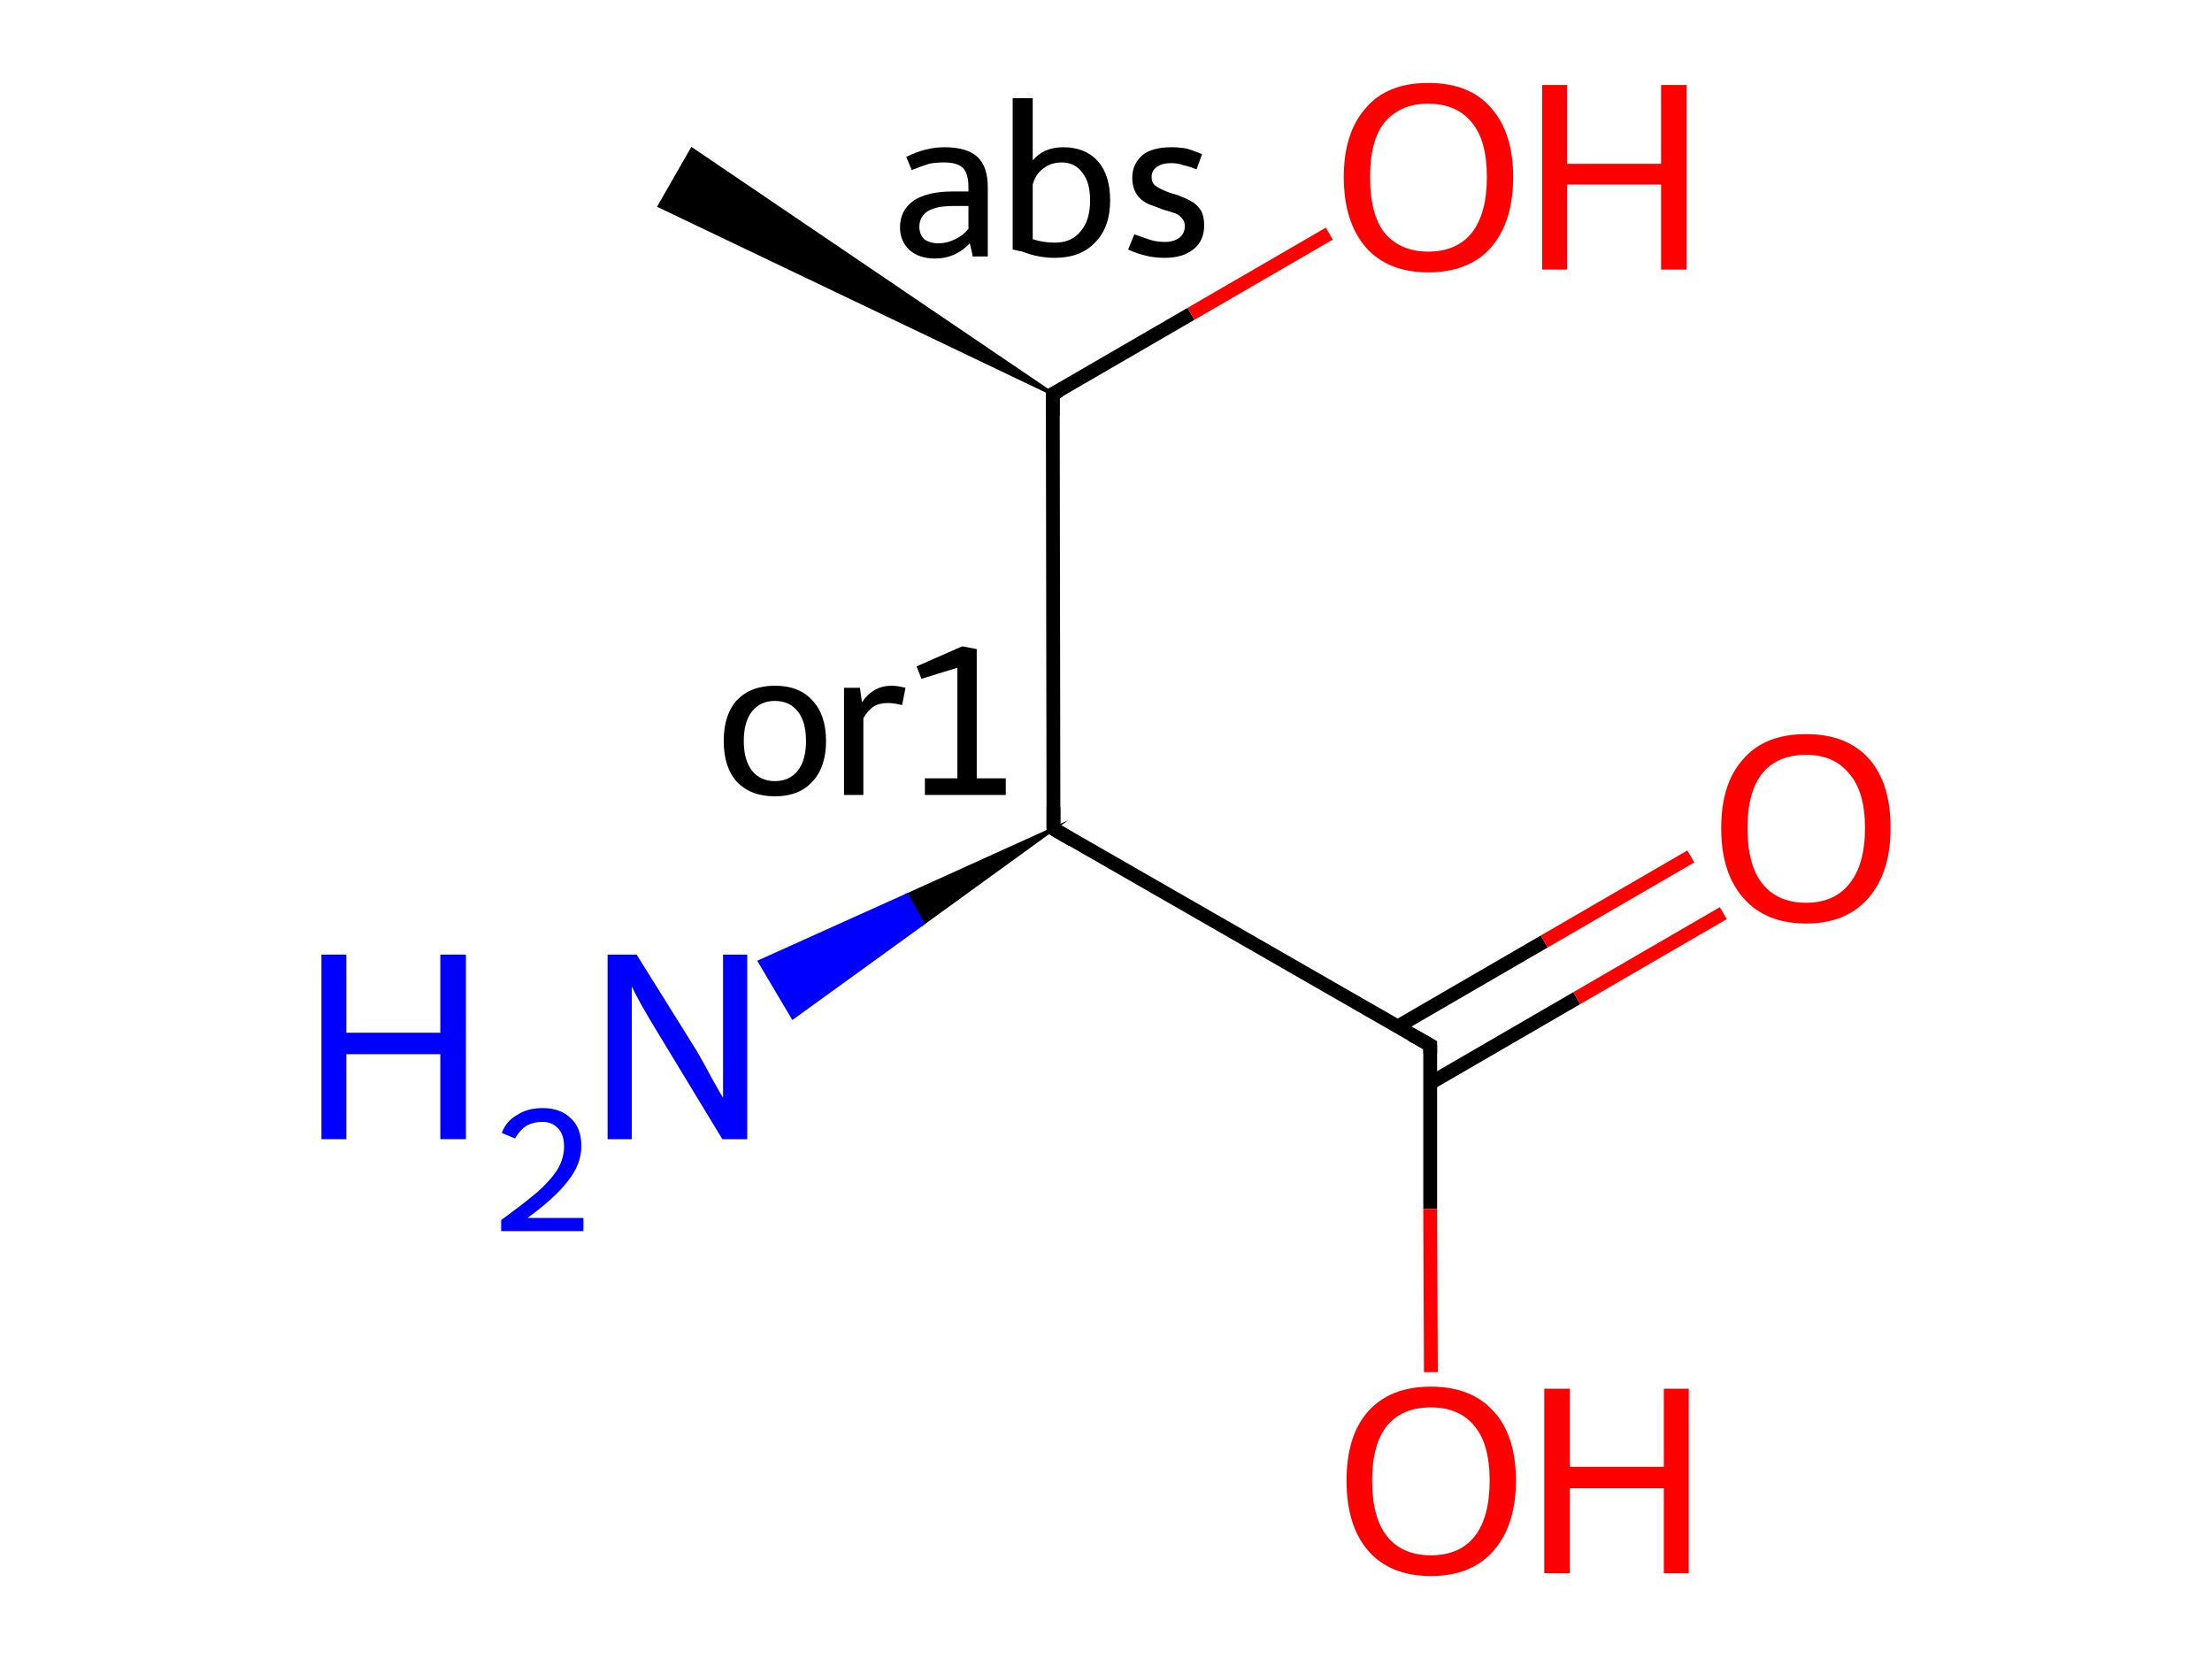
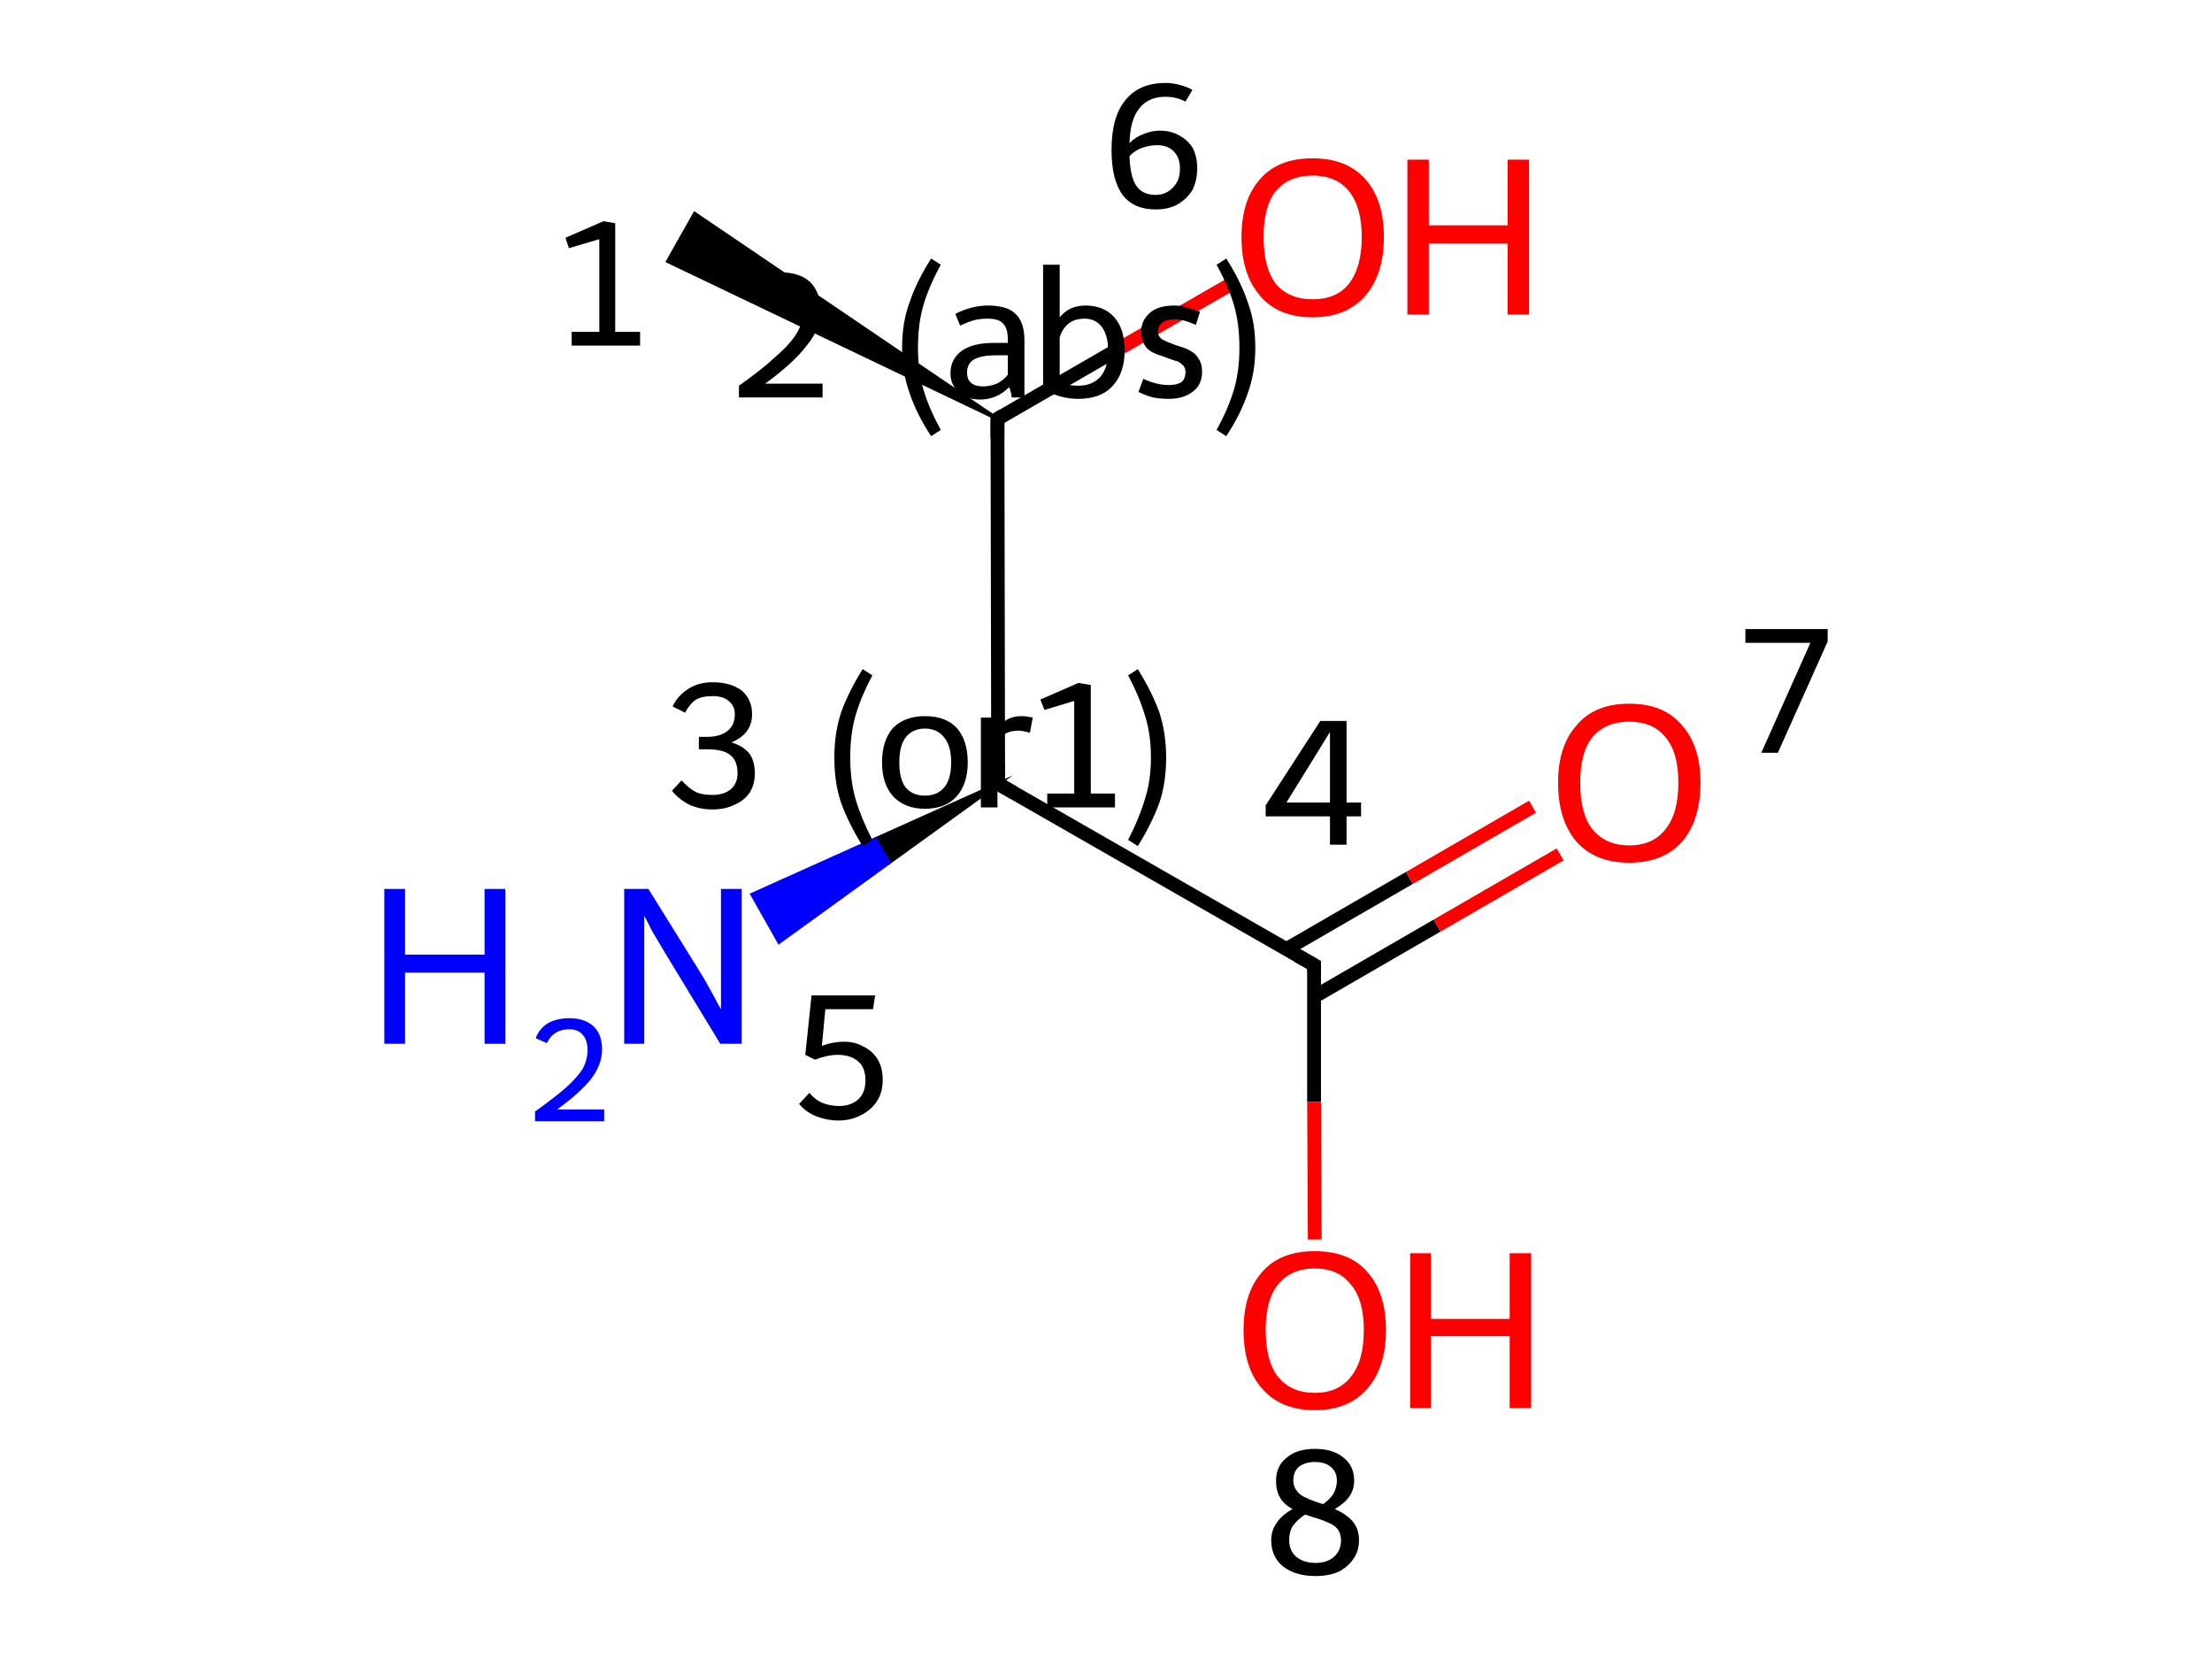
<svg xmlns="http://www.w3.org/2000/svg" version="1.1" baseProfile="full" xml:space="preserve" width="320px" height="240px" viewBox="0 0 320 240">
-   <path class="bond-0 atom-1 atom-0" d="M 152.3,57.0 L 95.4,29.8 L 100.1,21.6 Z" style="fill:#000000;fill-rule:evenodd;fill-opacity:1;stroke:#000000;stroke-width:0.5px;stroke-linecap:butt;stroke-linejoin:miter;stroke-miterlimit:10;stroke-opacity:1;" />
-   <path class="bond-1 atom-1 atom-2" d="M 152.3,57.0 L 172.3,45.4" style="fill:none;fill-rule:evenodd;stroke:#000000;stroke-width:2.0px;stroke-linecap:butt;stroke-linejoin:miter;stroke-opacity:1" />
-   <path class="bond-1 atom-1 atom-2" d="M 172.3,45.4 L 192.3,33.8" style="fill:none;fill-rule:evenodd;stroke:#FF0000;stroke-width:2.0px;stroke-linecap:butt;stroke-linejoin:miter;stroke-opacity:1" />
-   <path class="bond-2 atom-1 atom-3" d="M 152.3,57.0 L 152.4,119.9" style="fill:none;fill-rule:evenodd;stroke:#000000;stroke-width:2.0px;stroke-linecap:butt;stroke-linejoin:miter;stroke-opacity:1" />
-   <path class="bond-3 atom-3 atom-4" d="M 152.4,119.9 L 133.5,133.6 L 131.2,129.5 Z" style="fill:#000000;fill-rule:evenodd;fill-opacity:1;stroke:#000000;stroke-width:0.5px;stroke-linecap:butt;stroke-linejoin:miter;stroke-miterlimit:10;stroke-opacity:1;" />
-   <path class="bond-3 atom-3 atom-4" d="M 109.9,139.1 L 114.7,147.2 L 133.5,133.6 L 131.2,129.5 Z" style="fill:#0000FF;fill-rule:evenodd;fill-opacity:1;stroke:#0000FF;stroke-width:0.5px;stroke-linecap:butt;stroke-linejoin:miter;stroke-miterlimit:10;stroke-opacity:1;" />
-   <path class="bond-4 atom-3 atom-5" d="M 152.4,119.9 L 206.9,151.2" style="fill:none;fill-rule:evenodd;stroke:#000000;stroke-width:2.0px;stroke-linecap:butt;stroke-linejoin:miter;stroke-opacity:1" />
-   <path class="bond-5 atom-5 atom-6" d="M 206.9,156.7 L 228.1,144.4" style="fill:none;fill-rule:evenodd;stroke:#000000;stroke-width:2.0px;stroke-linecap:butt;stroke-linejoin:miter;stroke-opacity:1" />
-   <path class="bond-5 atom-5 atom-6" d="M 228.1,144.4 L 249.3,132.1" style="fill:none;fill-rule:evenodd;stroke:#FF0000;stroke-width:2.0px;stroke-linecap:butt;stroke-linejoin:miter;stroke-opacity:1" />
-   <path class="bond-5 atom-5 atom-6" d="M 202.2,148.5 L 223.4,136.2" style="fill:none;fill-rule:evenodd;stroke:#000000;stroke-width:2.0px;stroke-linecap:butt;stroke-linejoin:miter;stroke-opacity:1" />
-   <path class="bond-5 atom-5 atom-6" d="M 223.4,136.2 L 244.6,123.9" style="fill:none;fill-rule:evenodd;stroke:#FF0000;stroke-width:2.0px;stroke-linecap:butt;stroke-linejoin:miter;stroke-opacity:1" />
-   <path class="bond-6 atom-5 atom-7" d="M 206.9,151.2 L 206.9,174.9" style="fill:none;fill-rule:evenodd;stroke:#000000;stroke-width:2.0px;stroke-linecap:butt;stroke-linejoin:miter;stroke-opacity:1" />
-   <path class="bond-6 atom-5 atom-7" d="M 206.9,174.9 L 207.0,198.5" style="fill:none;fill-rule:evenodd;stroke:#FF0000;stroke-width:2.0px;stroke-linecap:butt;stroke-linejoin:miter;stroke-opacity:1" />
-   <path d="M 153.3,56.5 L 152.3,57.0 L 152.3,60.2" style="fill:none;stroke:#000000;stroke-width:2.0px;stroke-linecap:butt;stroke-linejoin:miter;stroke-miterlimit:10;stroke-opacity:1;" />
-   <path d="M 152.4,116.8 L 152.4,119.9 L 155.1,121.5" style="fill:none;stroke:#000000;stroke-width:2.0px;stroke-linecap:butt;stroke-linejoin:miter;stroke-miterlimit:10;stroke-opacity:1;" />
-   <path d="M 204.2,149.7 L 206.9,151.2 L 206.9,152.4" style="fill:none;stroke:#000000;stroke-width:2.0px;stroke-linecap:butt;stroke-linejoin:miter;stroke-miterlimit:10;stroke-opacity:1;" />
-   <path class="atom-2" d="M 194.4 25.6 Q 194.4 19.2, 197.6 15.6 Q 200.7 12.0, 206.6 12.0 Q 212.6 12.0, 215.7 15.6 Q 218.9 19.2, 218.9 25.6 Q 218.9 32.1, 215.7 35.8 Q 212.5 39.4, 206.6 39.4 Q 200.8 39.4, 197.6 35.8 Q 194.4 32.1, 194.4 25.6 M 206.6 36.4 Q 210.7 36.4, 212.9 33.7 Q 215.1 30.9, 215.1 25.6 Q 215.1 20.3, 212.9 17.7 Q 210.7 15.0, 206.6 15.0 Q 202.6 15.0, 200.3 17.7 Q 198.2 20.3, 198.2 25.6 Q 198.2 31.0, 200.3 33.7 Q 202.6 36.4, 206.6 36.4 " fill="#FF0000" />
-   <path class="atom-2" d="M 223.1 12.3 L 226.7 12.3 L 226.7 23.7 L 240.3 23.7 L 240.3 12.3 L 244.0 12.3 L 244.0 39.0 L 240.3 39.0 L 240.3 26.7 L 226.7 26.7 L 226.7 39.0 L 223.1 39.0 L 223.1 12.3 " fill="#FF0000" />
-   <path class="atom-4" d="M 46.5 138.1 L 50.1 138.1 L 50.1 149.4 L 63.7 149.4 L 63.7 138.1 L 67.4 138.1 L 67.4 164.8 L 63.7 164.8 L 63.7 152.5 L 50.1 152.5 L 50.1 164.8 L 46.5 164.8 L 46.5 138.1 " fill="#0000FF" />
-   <path class="atom-4" d="M 72.6 163.9 Q 73.2 162.2, 74.8 161.3 Q 76.3 160.3, 78.5 160.3 Q 81.1 160.3, 82.6 161.8 Q 84.1 163.2, 84.1 165.8 Q 84.1 168.4, 82.2 170.8 Q 80.3 173.3, 76.3 176.2 L 84.4 176.2 L 84.4 178.1 L 72.5 178.1 L 72.5 176.5 Q 75.8 174.1, 77.8 172.4 Q 79.7 170.7, 80.7 169.1 Q 81.6 167.5, 81.6 165.9 Q 81.6 164.2, 80.8 163.3 Q 79.9 162.3, 78.5 162.3 Q 77.1 162.3, 76.1 162.9 Q 75.2 163.5, 74.5 164.7 L 72.6 163.9 " fill="#0000FF" />
-   <path class="atom-4" d="M 92.1 138.1 L 100.9 152.2 Q 101.7 153.6, 103.1 156.2 Q 104.5 158.7, 104.6 158.8 L 104.6 138.1 L 108.1 138.1 L 108.1 164.8 L 104.5 164.8 L 95.1 149.3 Q 94.0 147.5, 92.8 145.4 Q 91.7 143.4, 91.4 142.7 L 91.4 164.8 L 87.9 164.8 L 87.9 138.1 L 92.1 138.1 " fill="#0000FF" />
-   <path class="atom-6" d="M 249.0 119.8 Q 249.0 113.3, 252.2 109.8 Q 255.3 106.2, 261.3 106.2 Q 267.2 106.2, 270.4 109.8 Q 273.5 113.3, 273.5 119.8 Q 273.5 126.2, 270.3 129.9 Q 267.1 133.6, 261.3 133.6 Q 255.4 133.6, 252.2 129.9 Q 249.0 126.3, 249.0 119.8 M 261.3 130.6 Q 265.3 130.6, 267.5 127.9 Q 269.8 125.1, 269.8 119.8 Q 269.8 114.5, 267.5 111.9 Q 265.3 109.2, 261.3 109.2 Q 257.2 109.2, 255.0 111.8 Q 252.8 114.5, 252.8 119.8 Q 252.8 125.2, 255.0 127.9 Q 257.2 130.6, 261.3 130.6 " fill="#FF0000" />
-   <path class="atom-7" d="M 194.8 214.2 Q 194.8 207.7, 197.9 204.2 Q 201.1 200.6, 207.0 200.6 Q 212.9 200.6, 216.1 204.2 Q 219.3 207.7, 219.3 214.2 Q 219.3 220.6, 216.1 224.3 Q 212.9 228.0, 207.0 228.0 Q 201.1 228.0, 197.9 224.3 Q 194.8 220.7, 194.8 214.2 M 207.0 225.0 Q 211.1 225.0, 213.3 222.3 Q 215.5 219.5, 215.5 214.2 Q 215.5 208.9, 213.3 206.3 Q 211.1 203.6, 207.0 203.6 Q 202.9 203.6, 200.7 206.2 Q 198.5 208.9, 198.5 214.2 Q 198.5 219.6, 200.7 222.3 Q 202.9 225.0, 207.0 225.0 " fill="#FF0000" />
-   <path class="atom-7" d="M 223.4 200.9 L 227.1 200.9 L 227.1 212.2 L 240.7 212.2 L 240.7 200.9 L 244.3 200.9 L 244.3 227.6 L 240.7 227.6 L 240.7 215.3 L 227.1 215.3 L 227.1 227.6 L 223.4 227.6 L 223.4 200.9 " fill="#FF0000" />
-   <path class="note" d="M 130.2 32.9 Q 130.2 30.4, 132.2 29.0 Q 134.2 27.7, 137.8 27.7 L 140.1 27.7 L 140.1 27.1 Q 140.1 25.1, 139.3 24.3 Q 138.5 23.5, 136.6 23.5 Q 135.3 23.5, 134.4 23.7 Q 133.4 24.0, 131.9 24.6 L 131.1 22.7 Q 133.9 21.3, 136.6 21.3 Q 139.9 21.3, 141.4 22.7 Q 142.9 24.1, 142.9 27.1 L 142.9 37.1 L 140.7 37.1 Q 140.7 36.9, 140.6 36.5 Q 140.5 36.0, 140.3 35.2 Q 138.2 37.4, 135.3 37.4 Q 133.0 37.4, 131.6 36.2 Q 130.2 34.9, 130.2 32.9 M 133.0 32.8 Q 133.0 33.9, 133.7 34.6 Q 134.5 35.2, 135.8 35.2 Q 137.0 35.2, 138.2 34.6 Q 139.3 34.1, 140.1 33.1 L 140.1 29.8 L 138.0 29.8 Q 135.5 29.8, 134.3 30.5 Q 133.0 31.3, 133.0 32.8 " fill="#000000" />
-   <path class="note" d="M 153.8 21.3 Q 157.0 21.3, 158.8 23.3 Q 160.6 25.3, 160.6 29.0 Q 160.6 32.9, 158.4 35.1 Q 156.3 37.3, 152.6 37.3 Q 150.2 37.3, 147.9 36.4 L 146.5 36.1 L 146.5 14.2 L 149.4 14.2 L 149.4 23.2 Q 151.0 21.3, 153.8 21.3 M 152.6 35.1 Q 155.0 35.1, 156.3 33.5 Q 157.7 31.9, 157.7 29.0 Q 157.7 26.4, 156.6 25.0 Q 155.5 23.5, 153.6 23.5 Q 152.0 23.5, 150.9 24.4 Q 149.8 25.2, 149.4 26.7 L 149.4 34.6 Q 150.9 35.1, 152.6 35.1 " fill="#000000" />
-   <path class="note" d="M 164.1 33.9 Q 165.5 34.4, 166.4 34.7 Q 167.4 35.0, 168.5 35.0 Q 169.8 35.0, 170.6 34.4 Q 171.4 33.8, 171.4 32.7 Q 171.4 32.0, 171.0 31.6 Q 170.6 31.1, 170.1 30.9 Q 169.6 30.7, 168.2 30.3 Q 168.0 30.2, 166.6 29.7 Q 165.2 29.2, 164.5 28.2 Q 163.8 27.2, 163.8 25.7 Q 163.8 23.8, 165.2 22.5 Q 166.6 21.3, 169.5 21.3 Q 170.6 21.3, 171.7 21.5 Q 172.7 21.8, 173.9 22.3 L 173.1 24.5 Q 172.1 24.1, 171.2 23.9 Q 170.4 23.6, 169.5 23.6 Q 168.0 23.6, 167.3 24.2 Q 166.6 24.7, 166.6 25.6 Q 166.6 26.5, 167.2 26.9 Q 167.7 27.3, 169.0 27.8 Q 169.3 27.9, 169.6 28.0 L 170.3 28.2 Q 171.6 28.7, 172.3 29.1 Q 173.1 29.5, 173.7 30.4 Q 174.2 31.2, 174.2 32.6 Q 174.2 34.9, 172.6 36.1 Q 171.1 37.3, 168.5 37.3 Q 167.0 37.3, 165.8 37.0 Q 164.5 36.7, 163.2 36.1 L 164.1 33.9 " fill="#000000" />
-   <path class="note" d="M 104.7 107.2 Q 104.7 103.4, 106.6 101.3 Q 108.6 99.2, 112.1 99.2 Q 115.6 99.2, 117.5 101.3 Q 119.5 103.4, 119.5 107.2 Q 119.5 111.0, 117.5 113.1 Q 115.6 115.2, 112.1 115.2 Q 108.6 115.2, 106.6 113.1 Q 104.7 111.0, 104.7 107.2 M 107.6 107.2 Q 107.6 110.0, 108.8 111.5 Q 110.0 113.0, 112.1 113.0 Q 114.2 113.0, 115.4 111.5 Q 116.6 110.0, 116.6 107.2 Q 116.6 104.4, 115.4 102.9 Q 114.2 101.4, 112.1 101.4 Q 110.0 101.4, 108.8 102.9 Q 107.6 104.4, 107.6 107.2 " fill="#000000" />
-   <path class="note" d="M 124.4 99.5 L 124.7 101.6 Q 126.3 99.2, 129.0 99.2 Q 129.8 99.2, 131.0 99.5 L 130.5 102.0 Q 129.2 101.7, 128.5 101.7 Q 127.2 101.7, 126.4 102.2 Q 125.6 102.7, 124.9 103.9 L 124.9 115.0 L 122.1 115.0 L 122.1 99.5 L 124.4 99.5 " fill="#000000" />
-   <path class="note" d="M 133.8 112.6 L 138.5 112.6 L 138.5 96.6 L 133.3 98.2 L 132.6 96.4 L 139.2 93.5 L 141.3 93.9 L 141.3 112.6 L 145.5 112.6 L 145.5 115.0 L 133.8 115.0 L 133.8 112.6 " fill="#000000" />
+   <path class="bond-0 atom-1 atom-0" d="M 144.3,60.6 L 96.6,37.8 L 100.5,30.9 Z" style="fill:#000000;fill-rule:evenodd;fill-opacity:1;stroke:#000000;stroke-width:0.5px;stroke-linecap:butt;stroke-linejoin:miter;stroke-miterlimit:10;stroke-opacity:1;" />
+   <path class="bond-1 atom-1 atom-2" d="M 144.3,60.6 L 161.1,50.9" style="fill:none;fill-rule:evenodd;stroke:#000000;stroke-width:2.0px;stroke-linecap:butt;stroke-linejoin:miter;stroke-opacity:1" />
+   <path class="bond-1 atom-1 atom-2" d="M 161.1,50.9 L 177.9,41.2" style="fill:none;fill-rule:evenodd;stroke:#FF0000;stroke-width:2.0px;stroke-linecap:butt;stroke-linejoin:miter;stroke-opacity:1" />
+   <path class="bond-2 atom-1 atom-3" d="M 144.3,60.6 L 144.4,113.4" style="fill:none;fill-rule:evenodd;stroke:#000000;stroke-width:2.0px;stroke-linecap:butt;stroke-linejoin:miter;stroke-opacity:1" />
+   <path class="bond-3 atom-3 atom-4" d="M 144.4,113.4 L 128.6,124.8 L 126.6,121.4 Z" style="fill:#000000;fill-rule:evenodd;fill-opacity:1;stroke:#000000;stroke-width:0.5px;stroke-linecap:butt;stroke-linejoin:miter;stroke-miterlimit:10;stroke-opacity:1;" />
+   <path class="bond-3 atom-3 atom-4" d="M 108.8,129.4 L 112.7,136.3 L 128.6,124.8 L 126.6,121.4 Z" style="fill:#0000FF;fill-rule:evenodd;fill-opacity:1;stroke:#0000FF;stroke-width:0.5px;stroke-linecap:butt;stroke-linejoin:miter;stroke-miterlimit:10;stroke-opacity:1;" />
+   <path class="bond-4 atom-3 atom-5" d="M 144.4,113.4 L 190.1,139.6" style="fill:none;fill-rule:evenodd;stroke:#000000;stroke-width:2.0px;stroke-linecap:butt;stroke-linejoin:miter;stroke-opacity:1" />
+   <path class="bond-5 atom-5 atom-6" d="M 190.1,144.2 L 207.9,133.9" style="fill:none;fill-rule:evenodd;stroke:#000000;stroke-width:2.0px;stroke-linecap:butt;stroke-linejoin:miter;stroke-opacity:1" />
+   <path class="bond-5 atom-5 atom-6" d="M 207.9,133.9 L 225.7,123.6" style="fill:none;fill-rule:evenodd;stroke:#FF0000;stroke-width:2.0px;stroke-linecap:butt;stroke-linejoin:miter;stroke-opacity:1" />
+   <path class="bond-5 atom-5 atom-6" d="M 186.1,137.3 L 203.9,127.0" style="fill:none;fill-rule:evenodd;stroke:#000000;stroke-width:2.0px;stroke-linecap:butt;stroke-linejoin:miter;stroke-opacity:1" />
+   <path class="bond-5 atom-5 atom-6" d="M 203.9,127.0 L 221.7,116.7" style="fill:none;fill-rule:evenodd;stroke:#FF0000;stroke-width:2.0px;stroke-linecap:butt;stroke-linejoin:miter;stroke-opacity:1" />
+   <path class="bond-6 atom-5 atom-7" d="M 190.1,139.6 L 190.1,159.4" style="fill:none;fill-rule:evenodd;stroke:#000000;stroke-width:2.0px;stroke-linecap:butt;stroke-linejoin:miter;stroke-opacity:1" />
+   <path class="bond-6 atom-5 atom-7" d="M 190.1,159.4 L 190.2,179.3" style="fill:none;fill-rule:evenodd;stroke:#FF0000;stroke-width:2.0px;stroke-linecap:butt;stroke-linejoin:miter;stroke-opacity:1" />
+   <path d="M 145.1,60.1 L 144.3,60.6 L 144.3,63.3" style="fill:none;stroke:#000000;stroke-width:2.0px;stroke-linecap:butt;stroke-linejoin:miter;stroke-miterlimit:10;stroke-opacity:1;" />
+   <path d="M 144.4,110.7 L 144.4,113.4 L 146.7,114.7" style="fill:none;stroke:#000000;stroke-width:2.0px;stroke-linecap:butt;stroke-linejoin:miter;stroke-miterlimit:10;stroke-opacity:1;" />
+   <path d="M 187.8,138.3 L 190.1,139.6 L 190.1,140.6" style="fill:none;stroke:#000000;stroke-width:2.0px;stroke-linecap:butt;stroke-linejoin:miter;stroke-miterlimit:10;stroke-opacity:1;" />
+   <path class="atom-2" d="M 179.6 34.3 Q 179.6 28.9, 182.3 25.9 Q 184.9 22.9, 189.9 22.9 Q 194.8 22.9, 197.5 25.9 Q 200.2 28.9, 200.2 34.3 Q 200.2 39.7, 197.5 42.8 Q 194.8 45.9, 189.9 45.9 Q 184.9 45.9, 182.3 42.8 Q 179.6 39.7, 179.6 34.3 M 189.9 43.3 Q 193.3 43.3, 195.1 41.1 Q 197.0 38.7, 197.0 34.3 Q 197.0 29.9, 195.1 27.6 Q 193.3 25.4, 189.9 25.4 Q 186.5 25.4, 184.6 27.6 Q 182.8 29.8, 182.8 34.3 Q 182.8 38.8, 184.6 41.1 Q 186.5 43.3, 189.9 43.3 " fill="#FF0000" />
+   <path class="atom-2" d="M 203.6 23.1 L 206.7 23.1 L 206.7 32.6 L 218.1 32.6 L 218.1 23.1 L 221.2 23.1 L 221.2 45.5 L 218.1 45.5 L 218.1 35.2 L 206.7 35.2 L 206.7 45.5 L 203.6 45.5 L 203.6 23.1 " fill="#FF0000" />
+   <path class="atom-4" d="M 55.6 128.6 L 58.6 128.6 L 58.6 138.1 L 70.1 138.1 L 70.1 128.6 L 73.1 128.6 L 73.1 151.0 L 70.1 151.0 L 70.1 140.7 L 58.6 140.7 L 58.6 151.0 L 55.6 151.0 L 55.6 128.6 " fill="#0000FF" />
+   <path class="atom-4" d="M 77.5 150.2 Q 78.0 148.8, 79.3 148.0 Q 80.6 147.3, 82.4 147.3 Q 84.6 147.3, 85.9 148.5 Q 87.1 149.7, 87.1 151.8 Q 87.1 154.0, 85.5 156.1 Q 83.9 158.1, 80.6 160.5 L 87.4 160.5 L 87.4 162.2 L 77.4 162.2 L 77.4 160.8 Q 80.2 158.8, 81.8 157.4 Q 83.5 155.9, 84.3 154.6 Q 85.0 153.3, 85.0 151.9 Q 85.0 150.5, 84.3 149.7 Q 83.6 148.9, 82.4 148.9 Q 81.2 148.9, 80.4 149.4 Q 79.6 149.9, 79.1 150.9 L 77.5 150.2 " fill="#0000FF" />
+   <path class="atom-4" d="M 93.8 128.6 L 101.2 140.5 Q 101.9 141.6, 103.1 143.8 Q 104.2 145.9, 104.3 146.0 L 104.3 128.6 L 107.3 128.6 L 107.3 151.0 L 104.2 151.0 L 96.3 138.0 Q 95.4 136.5, 94.4 134.8 Q 93.5 133.0, 93.2 132.5 L 93.2 151.0 L 90.3 151.0 L 90.3 128.6 L 93.8 128.6 " fill="#0000FF" />
+   <path class="atom-6" d="M 225.4 113.2 Q 225.4 107.9, 228.1 104.9 Q 230.7 101.8, 235.7 101.8 Q 240.7 101.8, 243.3 104.9 Q 246.0 107.9, 246.0 113.2 Q 246.0 118.7, 243.3 121.8 Q 240.6 124.8, 235.7 124.8 Q 230.8 124.8, 228.1 121.8 Q 225.4 118.7, 225.4 113.2 M 235.7 122.3 Q 239.1 122.3, 240.9 120.0 Q 242.8 117.7, 242.8 113.2 Q 242.8 108.8, 240.9 106.6 Q 239.1 104.4, 235.7 104.4 Q 232.3 104.4, 230.4 106.6 Q 228.6 108.8, 228.6 113.2 Q 228.6 117.8, 230.4 120.0 Q 232.3 122.3, 235.7 122.3 " fill="#FF0000" />
+   <path class="atom-7" d="M 179.9 192.4 Q 179.9 187.0, 182.6 184.0 Q 185.2 181.0, 190.2 181.0 Q 195.2 181.0, 197.8 184.0 Q 200.5 187.0, 200.5 192.4 Q 200.5 197.8, 197.8 200.9 Q 195.1 204.0, 190.2 204.0 Q 185.3 204.0, 182.6 200.9 Q 179.9 197.9, 179.9 192.4 M 190.2 201.5 Q 193.6 201.5, 195.4 199.2 Q 197.3 196.9, 197.3 192.4 Q 197.3 188.0, 195.4 185.8 Q 193.6 183.5, 190.2 183.5 Q 186.8 183.5, 184.9 185.8 Q 183.1 188.0, 183.1 192.4 Q 183.1 196.9, 184.9 199.2 Q 186.8 201.5, 190.2 201.5 " fill="#FF0000" />
+   <path class="atom-7" d="M 204.0 181.3 L 207.0 181.3 L 207.0 190.8 L 218.4 190.8 L 218.4 181.3 L 221.5 181.3 L 221.5 203.7 L 218.4 203.7 L 218.4 193.3 L 207.0 193.3 L 207.0 203.7 L 204.0 203.7 L 204.0 181.3 " fill="#FF0000" />
+   <path class="note" d="M 82.7 48.0 L 86.7 48.0 L 86.7 34.6 L 82.3 35.9 L 81.8 34.4 L 87.3 32.0 L 89.0 32.3 L 89.0 48.0 L 92.6 48.0 L 92.6 50.0 L 82.7 50.0 L 82.7 48.0 " fill="#000000" />
+   <path class="note" d="M 107.0 43.0 Q 107.6 41.3, 109.2 40.3 Q 110.8 39.4, 112.9 39.4 Q 115.7 39.4, 117.2 40.8 Q 118.7 42.3, 118.7 44.9 Q 118.7 47.6, 116.7 50.0 Q 114.8 52.5, 110.7 55.5 L 119.0 55.5 L 119.0 57.5 L 106.9 57.5 L 106.9 55.8 Q 110.3 53.4, 112.2 51.6 Q 114.2 49.9, 115.2 48.3 Q 116.2 46.7, 116.2 45.0 Q 116.2 43.3, 115.3 42.3 Q 114.4 41.4, 112.9 41.4 Q 111.5 41.4, 110.5 42.0 Q 109.6 42.5, 108.9 43.8 L 107.0 43.0 " fill="#000000" />
+   <path class="note" d="" fill="#000000" />
+   <path class="note" d="M 130.5 50.3 Q 130.5 46.6, 131.6 43.7 Q 132.6 40.7, 134.7 37.4 L 136.1 38.3 Q 134.4 41.4, 133.6 44.1 Q 132.8 46.8, 132.8 50.3 Q 132.8 53.7, 133.6 56.4 Q 134.4 59.1, 136.1 62.2 L 134.7 63.1 Q 132.6 59.9, 131.6 56.9 Q 130.5 53.9, 130.5 50.3 " fill="#000000" />
+   <path class="note" d="M 137.5 54.0 Q 137.5 51.9, 139.2 50.7 Q 140.8 49.6, 143.9 49.6 L 145.8 49.6 L 145.8 49.1 Q 145.8 47.5, 145.1 46.8 Q 144.5 46.1, 142.9 46.1 Q 141.8 46.1, 141.0 46.3 Q 140.2 46.5, 138.9 47.1 L 138.2 45.4 Q 140.6 44.2, 142.9 44.2 Q 145.7 44.2, 146.9 45.4 Q 148.2 46.6, 148.2 49.2 L 148.2 57.5 L 146.4 57.5 Q 146.3 57.4, 146.3 57.0 Q 146.2 56.6, 146.0 56.0 Q 144.2 57.8, 141.8 57.8 Q 139.8 57.8, 138.7 56.7 Q 137.5 55.7, 137.5 54.0 M 139.9 53.9 Q 139.9 54.9, 140.5 55.4 Q 141.1 55.9, 142.2 55.9 Q 143.2 55.9, 144.2 55.5 Q 145.2 55.0, 145.8 54.2 L 145.8 51.4 L 144.1 51.4 Q 142.0 51.4, 140.9 52.0 Q 139.9 52.6, 139.9 53.9 " fill="#000000" />
+   <path class="note" d="M 157.0 44.2 Q 159.7 44.2, 161.2 45.9 Q 162.7 47.6, 162.7 50.7 Q 162.7 54.0, 160.9 55.9 Q 159.2 57.7, 156.0 57.7 Q 154.0 57.7, 152.1 56.9 L 150.9 56.6 L 150.9 38.3 L 153.3 38.3 L 153.3 45.9 Q 154.7 44.2, 157.0 44.2 M 156.0 55.8 Q 158.0 55.8, 159.2 54.5 Q 160.3 53.2, 160.3 50.7 Q 160.3 48.5, 159.4 47.3 Q 158.5 46.1, 156.9 46.1 Q 155.5 46.1, 154.6 46.8 Q 153.7 47.5, 153.3 48.8 L 153.3 55.4 Q 154.6 55.8, 156.0 55.8 " fill="#000000" />
+   <path class="note" d="M 165.4 54.8 Q 166.5 55.3, 167.4 55.5 Q 168.2 55.7, 169.1 55.7 Q 170.2 55.7, 170.9 55.3 Q 171.5 54.8, 171.5 53.8 Q 171.5 53.3, 171.2 52.9 Q 170.8 52.5, 170.4 52.3 Q 170.0 52.2, 168.9 51.8 Q 168.7 51.7, 167.5 51.3 Q 166.3 50.9, 165.7 50.1 Q 165.1 49.2, 165.1 47.9 Q 165.1 46.4, 166.3 45.3 Q 167.5 44.2, 169.9 44.2 Q 170.9 44.2, 171.7 44.5 Q 172.6 44.7, 173.6 45.1 L 173.0 47.0 Q 172.1 46.6, 171.4 46.4 Q 170.7 46.2, 169.9 46.2 Q 168.7 46.2, 168.1 46.7 Q 167.5 47.2, 167.5 47.9 Q 167.5 48.6, 168.0 49.0 Q 168.4 49.3, 169.5 49.7 Q 169.8 49.8, 170.0 49.9 L 170.6 50.1 Q 171.7 50.4, 172.3 50.8 Q 173.0 51.2, 173.4 51.9 Q 173.9 52.6, 173.9 53.8 Q 173.9 55.7, 172.5 56.7 Q 171.2 57.7, 169.1 57.7 Q 167.9 57.7, 166.8 57.5 Q 165.7 57.2, 164.7 56.7 L 165.4 54.8 " fill="#000000" />
+   <path class="note" d="M 181.6 50.3 Q 181.6 53.9, 180.5 56.9 Q 179.5 59.9, 177.4 63.1 L 176.0 62.2 Q 177.7 59.1, 178.5 56.4 Q 179.3 53.7, 179.3 50.3 Q 179.3 46.8, 178.5 44.1 Q 177.7 41.4, 176.0 38.3 L 177.4 37.4 Q 179.5 40.7, 180.5 43.7 Q 181.6 46.6, 181.6 50.3 " fill="#000000" />
+   <path class="note" d="M 167.8 18.9 Q 169.4 18.9, 170.6 19.6 Q 171.9 20.3, 172.6 21.5 Q 173.2 22.8, 173.2 24.3 Q 173.2 26.1, 172.5 27.5 Q 171.7 28.8, 170.3 29.6 Q 169.0 30.3, 167.2 30.3 Q 164.0 30.3, 162.4 28.2 Q 160.8 26.0, 160.8 21.7 Q 160.8 16.9, 162.8 14.5 Q 164.8 12.0, 168.6 12.0 Q 169.7 12.0, 170.7 12.3 Q 171.6 12.5, 172.5 13.0 L 171.5 14.7 Q 170.2 14.0, 168.6 14.0 Q 166.1 14.0, 164.8 15.7 Q 163.5 17.3, 163.4 20.7 Q 164.3 19.8, 165.4 19.4 Q 166.6 18.9, 167.8 18.9 M 167.2 28.2 Q 168.2 28.2, 169.0 27.7 Q 169.8 27.2, 170.3 26.3 Q 170.7 25.5, 170.7 24.4 Q 170.7 22.8, 169.8 21.9 Q 168.9 21.0, 167.4 21.0 Q 166.3 21.0, 165.2 21.4 Q 164.1 21.8, 163.4 22.6 Q 163.5 25.6, 164.4 26.9 Q 165.3 28.2, 167.2 28.2 " fill="#000000" />
+   <path class="note" d="M 105.8 107.4 Q 107.5 107.9, 108.4 109.0 Q 109.2 110.1, 109.2 111.9 Q 109.2 113.4, 108.5 114.6 Q 107.7 115.8, 106.3 116.4 Q 104.9 117.1, 103.1 117.1 Q 101.2 117.1, 99.7 116.4 Q 98.3 115.7, 97.2 114.4 L 98.6 112.9 Q 99.7 114.1, 100.7 114.6 Q 101.6 115.0, 103.1 115.0 Q 104.7 115.0, 105.7 114.2 Q 106.7 113.3, 106.7 111.9 Q 106.7 110.0, 105.6 109.2 Q 104.6 108.4, 102.4 108.4 L 101.1 108.4 L 101.1 106.6 L 102.3 106.6 Q 104.2 106.6, 105.3 105.7 Q 106.3 104.9, 106.3 103.3 Q 106.3 102.1, 105.4 101.4 Q 104.6 100.7, 103.1 100.7 Q 101.6 100.7, 100.7 101.2 Q 99.8 101.8, 99.1 103.1 L 97.3 102.2 Q 98.0 100.7, 99.5 99.7 Q 101.0 98.7, 103.1 98.7 Q 105.7 98.7, 107.3 99.9 Q 108.8 101.2, 108.8 103.3 Q 108.8 104.7, 108.1 105.7 Q 107.3 106.8, 105.8 107.4 " fill="#000000" />
+   <path class="note" d="" fill="#000000" />
+   <path class="note" d="M 120.7 109.6 Q 120.7 106.0, 121.7 103.0 Q 122.8 100.0, 124.8 96.8 L 126.2 97.7 Q 124.6 100.7, 123.8 103.4 Q 123.0 106.1, 123.0 109.6 Q 123.0 113.0, 123.8 115.7 Q 124.6 118.4, 126.2 121.5 L 124.8 122.4 Q 122.8 119.2, 121.7 116.2 Q 120.7 113.3, 120.7 109.6 " fill="#000000" />
+   <path class="note" d="M 127.6 110.3 Q 127.6 107.1, 129.2 105.3 Q 130.9 103.6, 133.8 103.6 Q 136.8 103.6, 138.4 105.3 Q 140.0 107.1, 140.0 110.3 Q 140.0 113.4, 138.4 115.2 Q 136.8 117.0, 133.8 117.0 Q 130.9 117.0, 129.2 115.2 Q 127.6 113.4, 127.6 110.3 M 130.1 110.3 Q 130.1 112.7, 131.0 113.9 Q 132.0 115.1, 133.8 115.1 Q 135.6 115.1, 136.6 113.9 Q 137.6 112.7, 137.6 110.3 Q 137.6 107.9, 136.6 106.7 Q 135.6 105.4, 133.8 105.4 Q 132.0 105.4, 131.0 106.7 Q 130.1 107.9, 130.1 110.3 " fill="#000000" />
+   <path class="note" d="M 143.9 103.8 L 144.1 105.6 Q 145.5 103.6, 147.7 103.6 Q 148.4 103.6, 149.4 103.8 L 149.0 106.0 Q 147.9 105.7, 147.3 105.7 Q 146.3 105.7, 145.5 106.1 Q 144.9 106.5, 144.3 107.5 L 144.3 116.8 L 141.9 116.8 L 141.9 103.8 L 143.9 103.8 " fill="#000000" />
+   <path class="note" d="M 151.5 114.8 L 155.4 114.8 L 155.4 101.4 L 151.1 102.7 L 150.5 101.2 L 156.0 98.8 L 157.8 99.1 L 157.8 114.8 L 161.3 114.8 L 161.3 116.8 L 151.5 116.8 L 151.5 114.8 " fill="#000000" />
+   <path class="note" d="M 168.7 109.6 Q 168.7 113.3, 167.7 116.2 Q 166.6 119.2, 164.6 122.4 L 163.2 121.5 Q 164.8 118.4, 165.6 115.7 Q 166.5 113.0, 166.5 109.6 Q 166.5 106.1, 165.6 103.4 Q 164.8 100.7, 163.2 97.7 L 164.6 96.8 Q 166.6 100.0, 167.7 103.0 Q 168.7 106.0, 168.7 109.6 " fill="#000000" />
+   <path class="note" d="M 122.1 150.7 Q 123.7 150.7, 124.9 151.4 Q 126.2 152.0, 127.0 153.3 Q 127.7 154.5, 127.7 156.2 Q 127.7 158.1, 126.8 159.4 Q 125.9 160.7, 124.4 161.4 Q 123.0 162.1, 121.3 162.1 Q 119.7 162.1, 118.1 161.5 Q 116.6 160.9, 115.6 159.7 L 117.1 158.1 Q 117.9 159.1, 119.1 159.6 Q 120.2 160.0, 121.4 160.0 Q 123.0 160.0, 124.1 159.1 Q 125.2 158.1, 125.2 156.3 Q 125.2 154.4, 124.1 153.5 Q 123.0 152.6, 121.2 152.6 Q 119.7 152.6, 117.9 153.3 L 116.5 152.6 L 117.4 144.0 L 126.6 144.0 L 126.3 146.0 L 119.4 146.0 L 118.9 151.3 Q 120.5 150.7, 122.1 150.7 " fill="#000000" />
+   <path class="note" d="M 194.8 116.1 L 196.9 116.1 L 196.9 118.1 L 194.8 118.1 L 194.8 122.2 L 192.4 122.2 L 192.4 118.1 L 183.1 118.1 L 183.1 116.5 L 191.0 104.3 L 194.8 104.3 L 194.8 116.1 M 186.1 116.1 L 192.4 116.1 L 192.4 105.9 L 186.1 116.1 " fill="#000000" />
+   <path class="note" d="M 261.9 93.0 L 252.5 93.0 L 252.5 91.0 L 264.4 91.0 L 264.4 92.8 L 257.2 108.9 L 254.8 108.9 L 261.9 93.0 " fill="#000000" />
+   <path class="note" d="M 193.1 218.3 Q 194.7 219.0, 195.6 220.0 Q 196.6 221.1, 196.6 222.8 Q 196.6 224.4, 195.8 225.5 Q 195.0 226.7, 193.6 227.4 Q 192.2 228.0, 190.3 228.0 Q 187.4 228.0, 185.6 226.6 Q 183.9 225.2, 183.9 222.8 Q 183.9 221.4, 184.7 220.3 Q 185.4 219.2, 187.0 218.3 Q 185.8 217.7, 185.2 216.7 Q 184.6 215.7, 184.6 214.2 Q 184.6 212.1, 186.1 210.9 Q 187.6 209.6, 190.2 209.6 Q 192.9 209.6, 194.4 210.9 Q 195.9 212.1, 195.9 214.2 Q 195.9 215.5, 195.2 216.5 Q 194.5 217.5, 193.1 218.3 M 190.2 211.5 Q 188.8 211.5, 187.9 212.2 Q 187.1 212.9, 187.1 214.2 Q 187.1 215.1, 187.7 215.8 Q 188.2 216.4, 189.0 216.7 Q 189.8 217.1, 191.4 217.6 Q 192.4 216.9, 192.9 216.1 Q 193.4 215.2, 193.4 214.2 Q 193.4 212.9, 192.5 212.2 Q 191.7 211.5, 190.2 211.5 M 190.3 226.1 Q 192.0 226.1, 193.0 225.2 Q 194.0 224.3, 194.0 222.8 Q 194.0 221.9, 193.5 221.2 Q 193.0 220.6, 192.2 220.3 Q 191.4 219.9, 190.0 219.5 L 188.8 219.1 Q 187.6 219.9, 187.0 220.8 Q 186.5 221.6, 186.5 222.8 Q 186.5 224.3, 187.5 225.2 Q 188.6 226.1, 190.3 226.1 " fill="#000000" />
</svg>
